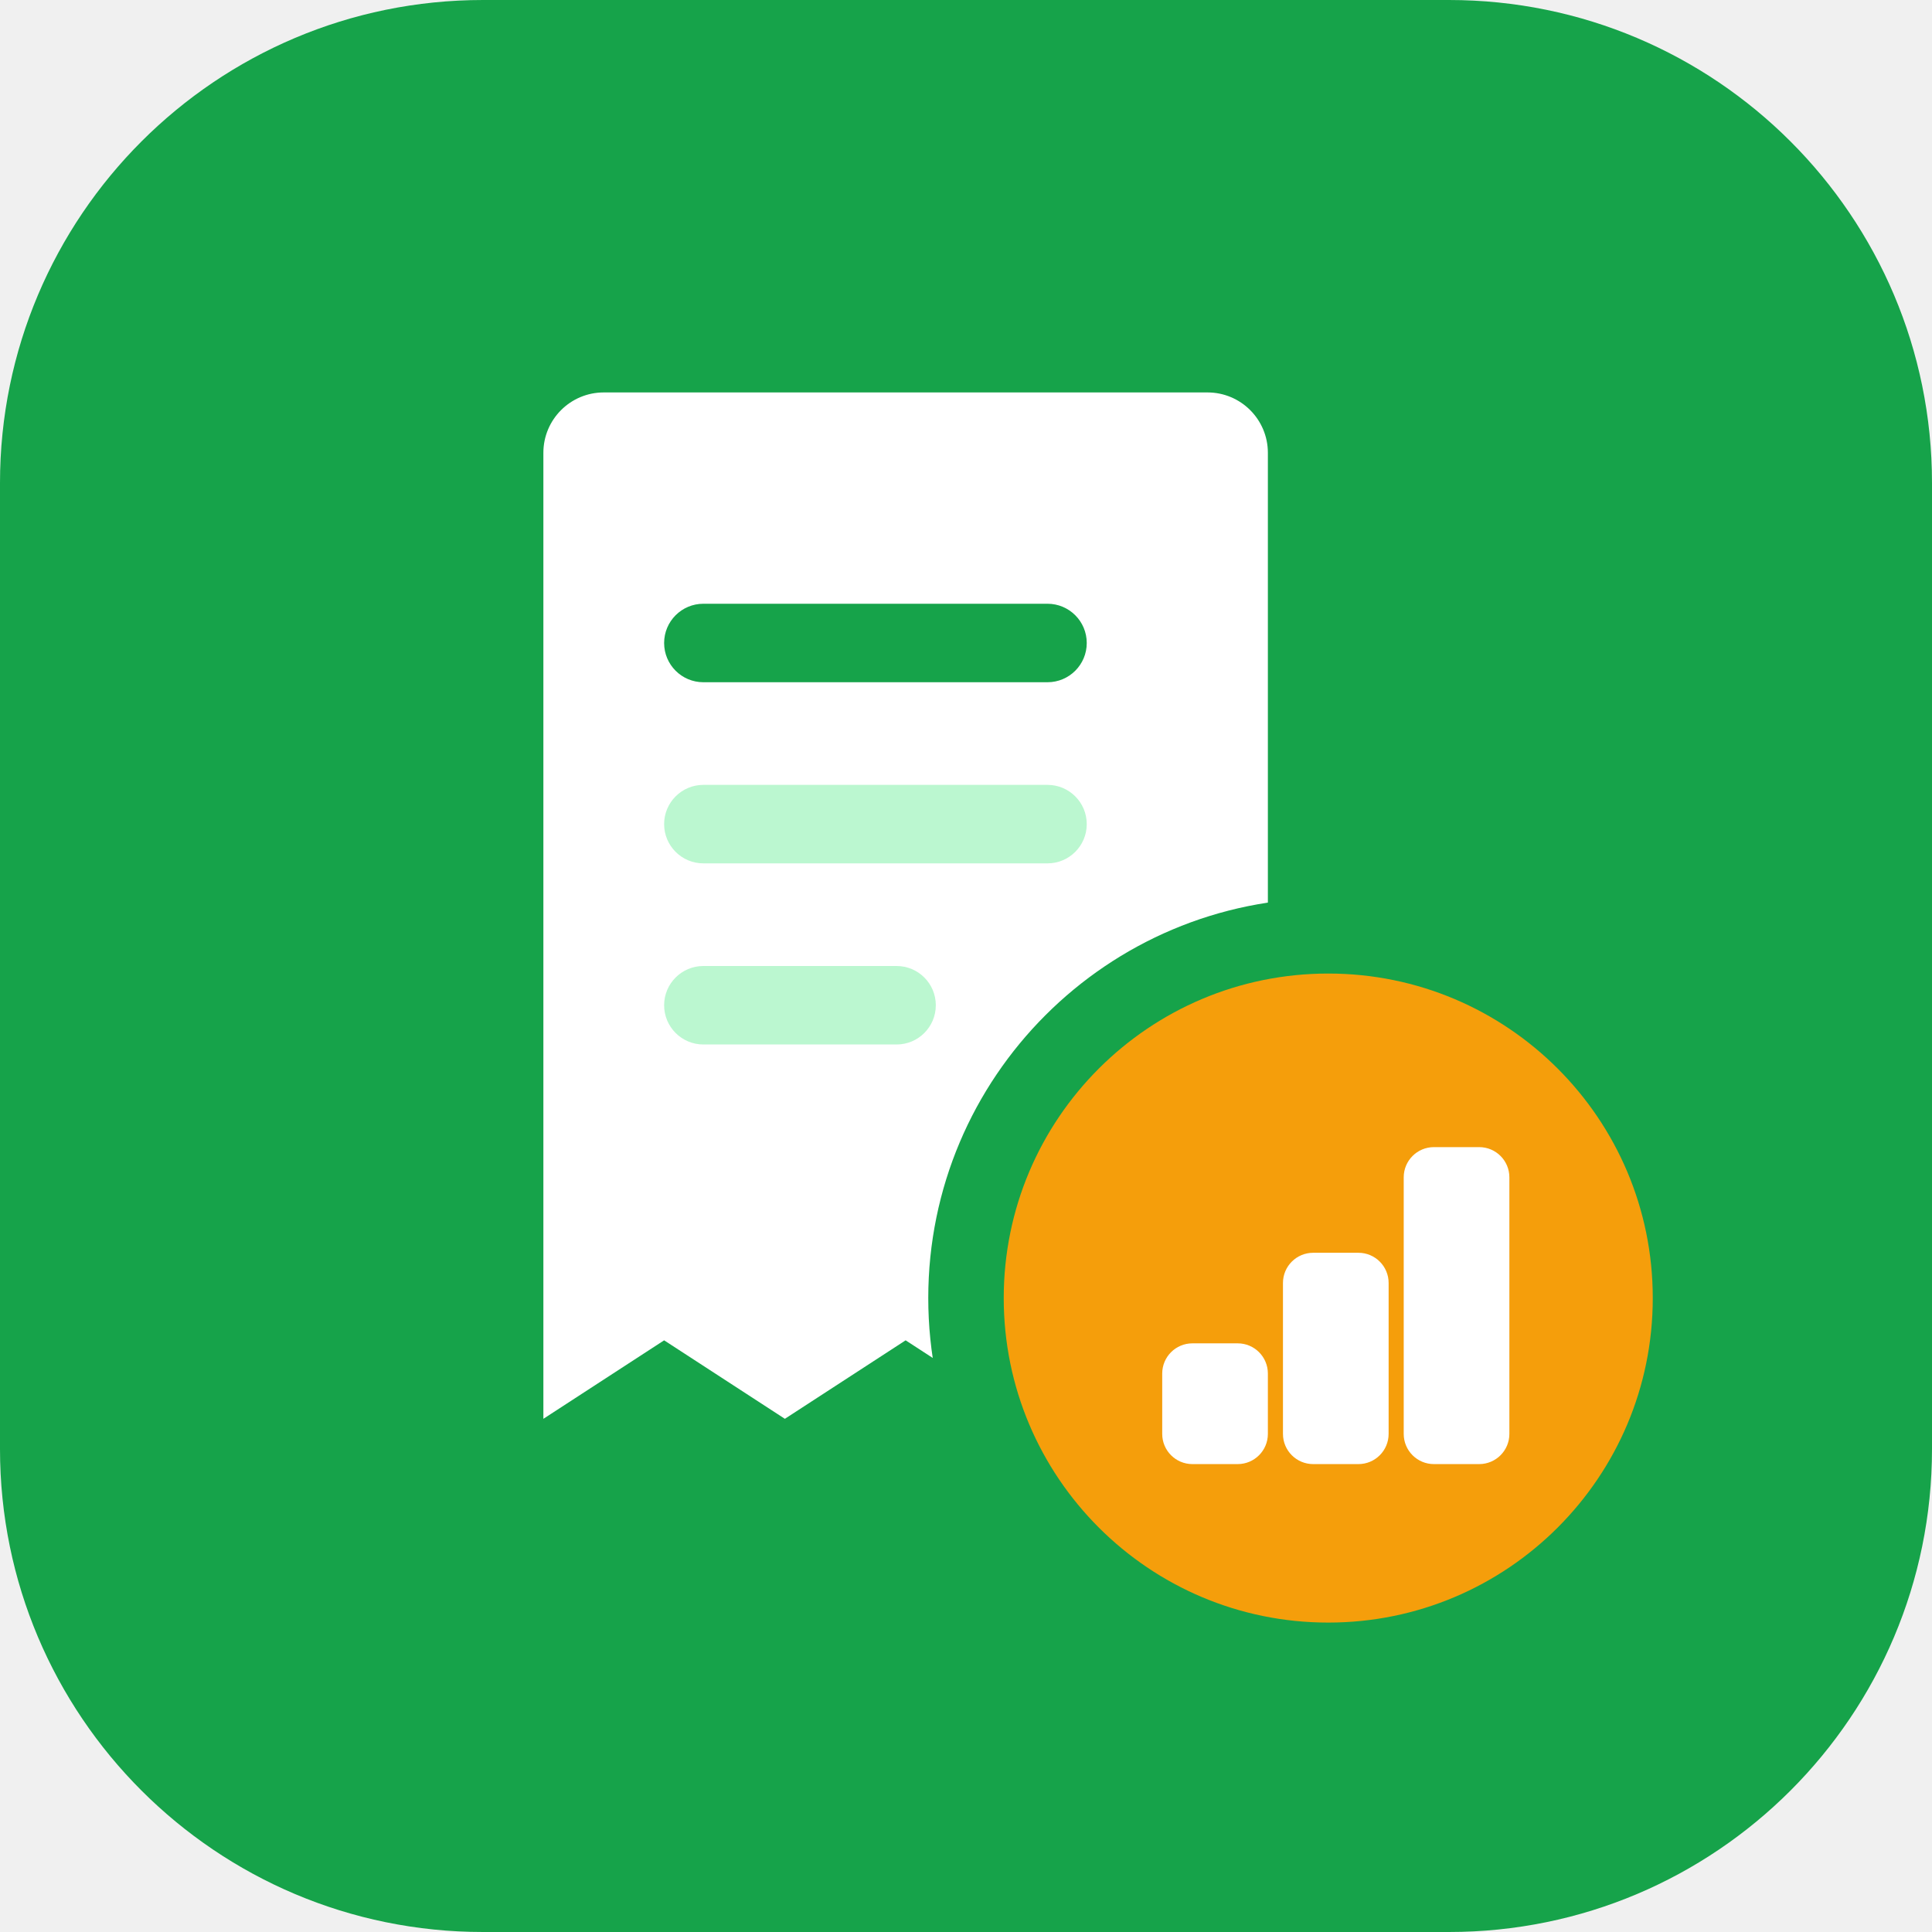
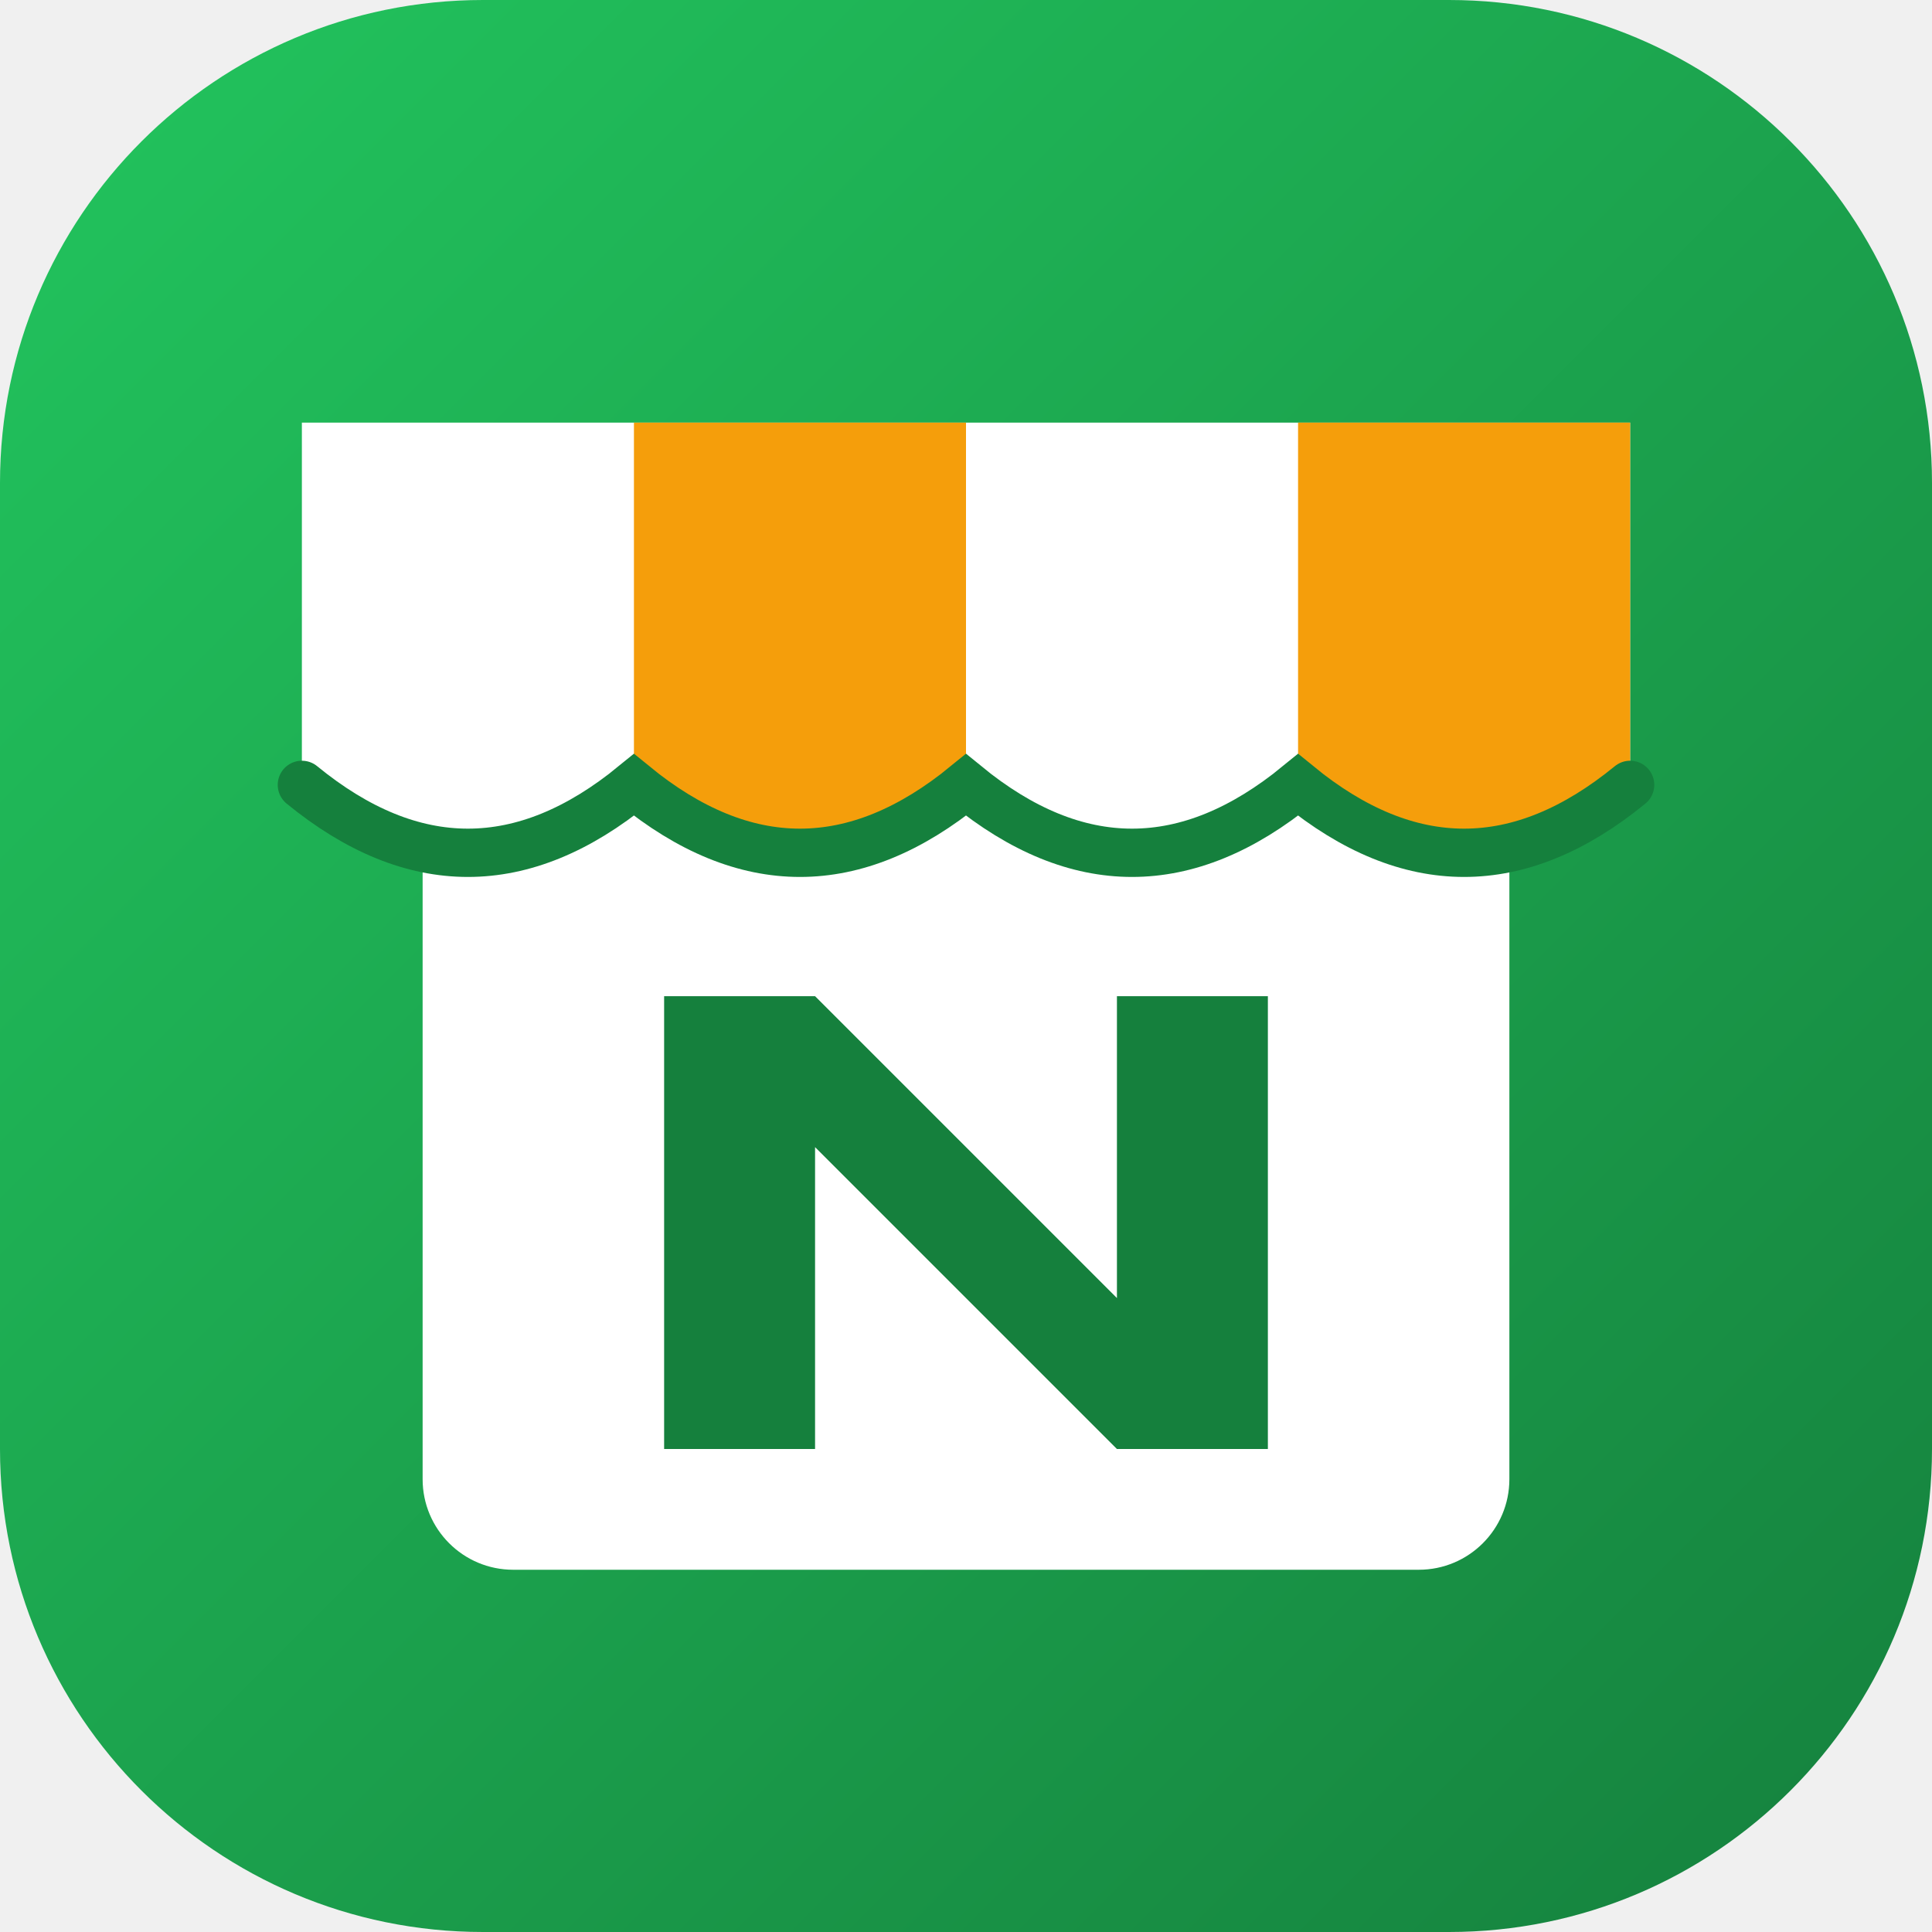
<svg xmlns="http://www.w3.org/2000/svg" viewBox="0 0 64 64" width="64" height="64" role="img" aria-label="NearBuyStore logo">
-   <rect width="64" height="64" rx="16" fill="#16a34a" />
-   <path d="M18 13h22a2 2 0 0 1 2 2v32l-4-2.6-4 2.6-4-2.6-4 2.6-4-2.6-4 2.6V15a2 2 0 0 1 2-2z" fill="#fff" />
-   <rect x="22" y="20" width="14" height="2.6" rx="1.3" fill="#16a34a" />
-   <rect x="22" y="26" width="14" height="2.6" rx="1.3" fill="#bbf7d0" />
-   <rect x="22" y="32" width="9" height="2.6" rx="1.3" fill="#bbf7d0" />
-   <circle cx="44" cy="43" r="12" fill="#f59e0b" stroke="#16a34a" stroke-width="2.5" />
-   <rect x="38.5" y="44.5" width="3.5" height="4" rx="1" fill="#fff" />
-   <rect x="42.5" y="41.5" width="3.5" height="7" rx="1" fill="#fff" />
-   <rect x="46.5" y="38" width="3.5" height="10.5" rx="1" fill="#fff" />
+   <defs>
+     <linearGradient id="nbs-tile" x1="0" y1="0" x2="1" y2="1">
+       <stop offset="0%" stop-color="#22c55e" />
+       <stop offset="100%" stop-color="#15803d" />
+     </linearGradient>
+     <clipPath id="nbs-awning">
+       <path d="M10 14h44v12q-5.5 4.5-11 0-5.5 4.5-11 0-5.5 4.5-11 0-5.5 4.5-11 0z" />
+     </clipPath>
+   </defs>
+   <rect width="64" height="64" rx="16" fill="url(#nbs-tile)" />
+   <path d="M14 26h36v23a3 3 0 0 1-3 3H17a3 3 0 0 1-3-3z" fill="#fff" />
+   <path d="M22 48V33h5l10 10V33h5v15h-5L27 38v10z" fill="#15803d" />
+   <g clip-path="url(#nbs-awning)">
+     <rect x="10" y="14" width="44" height="18" fill="#fff" />
+     <rect x="21" y="14" width="11" height="18" fill="#f59e0b" />
+     <rect x="43" y="14" width="11" height="18" fill="#f59e0b" />
+   </g>
+   <path d="M54 26q-5.5 4.5-11 0-5.5 4.5-11 0-5.5 4.5-11 0-5.5 4.5-11 0" fill="none" stroke="#15803d" stroke-width="1.6" stroke-linecap="round" />
</svg>
